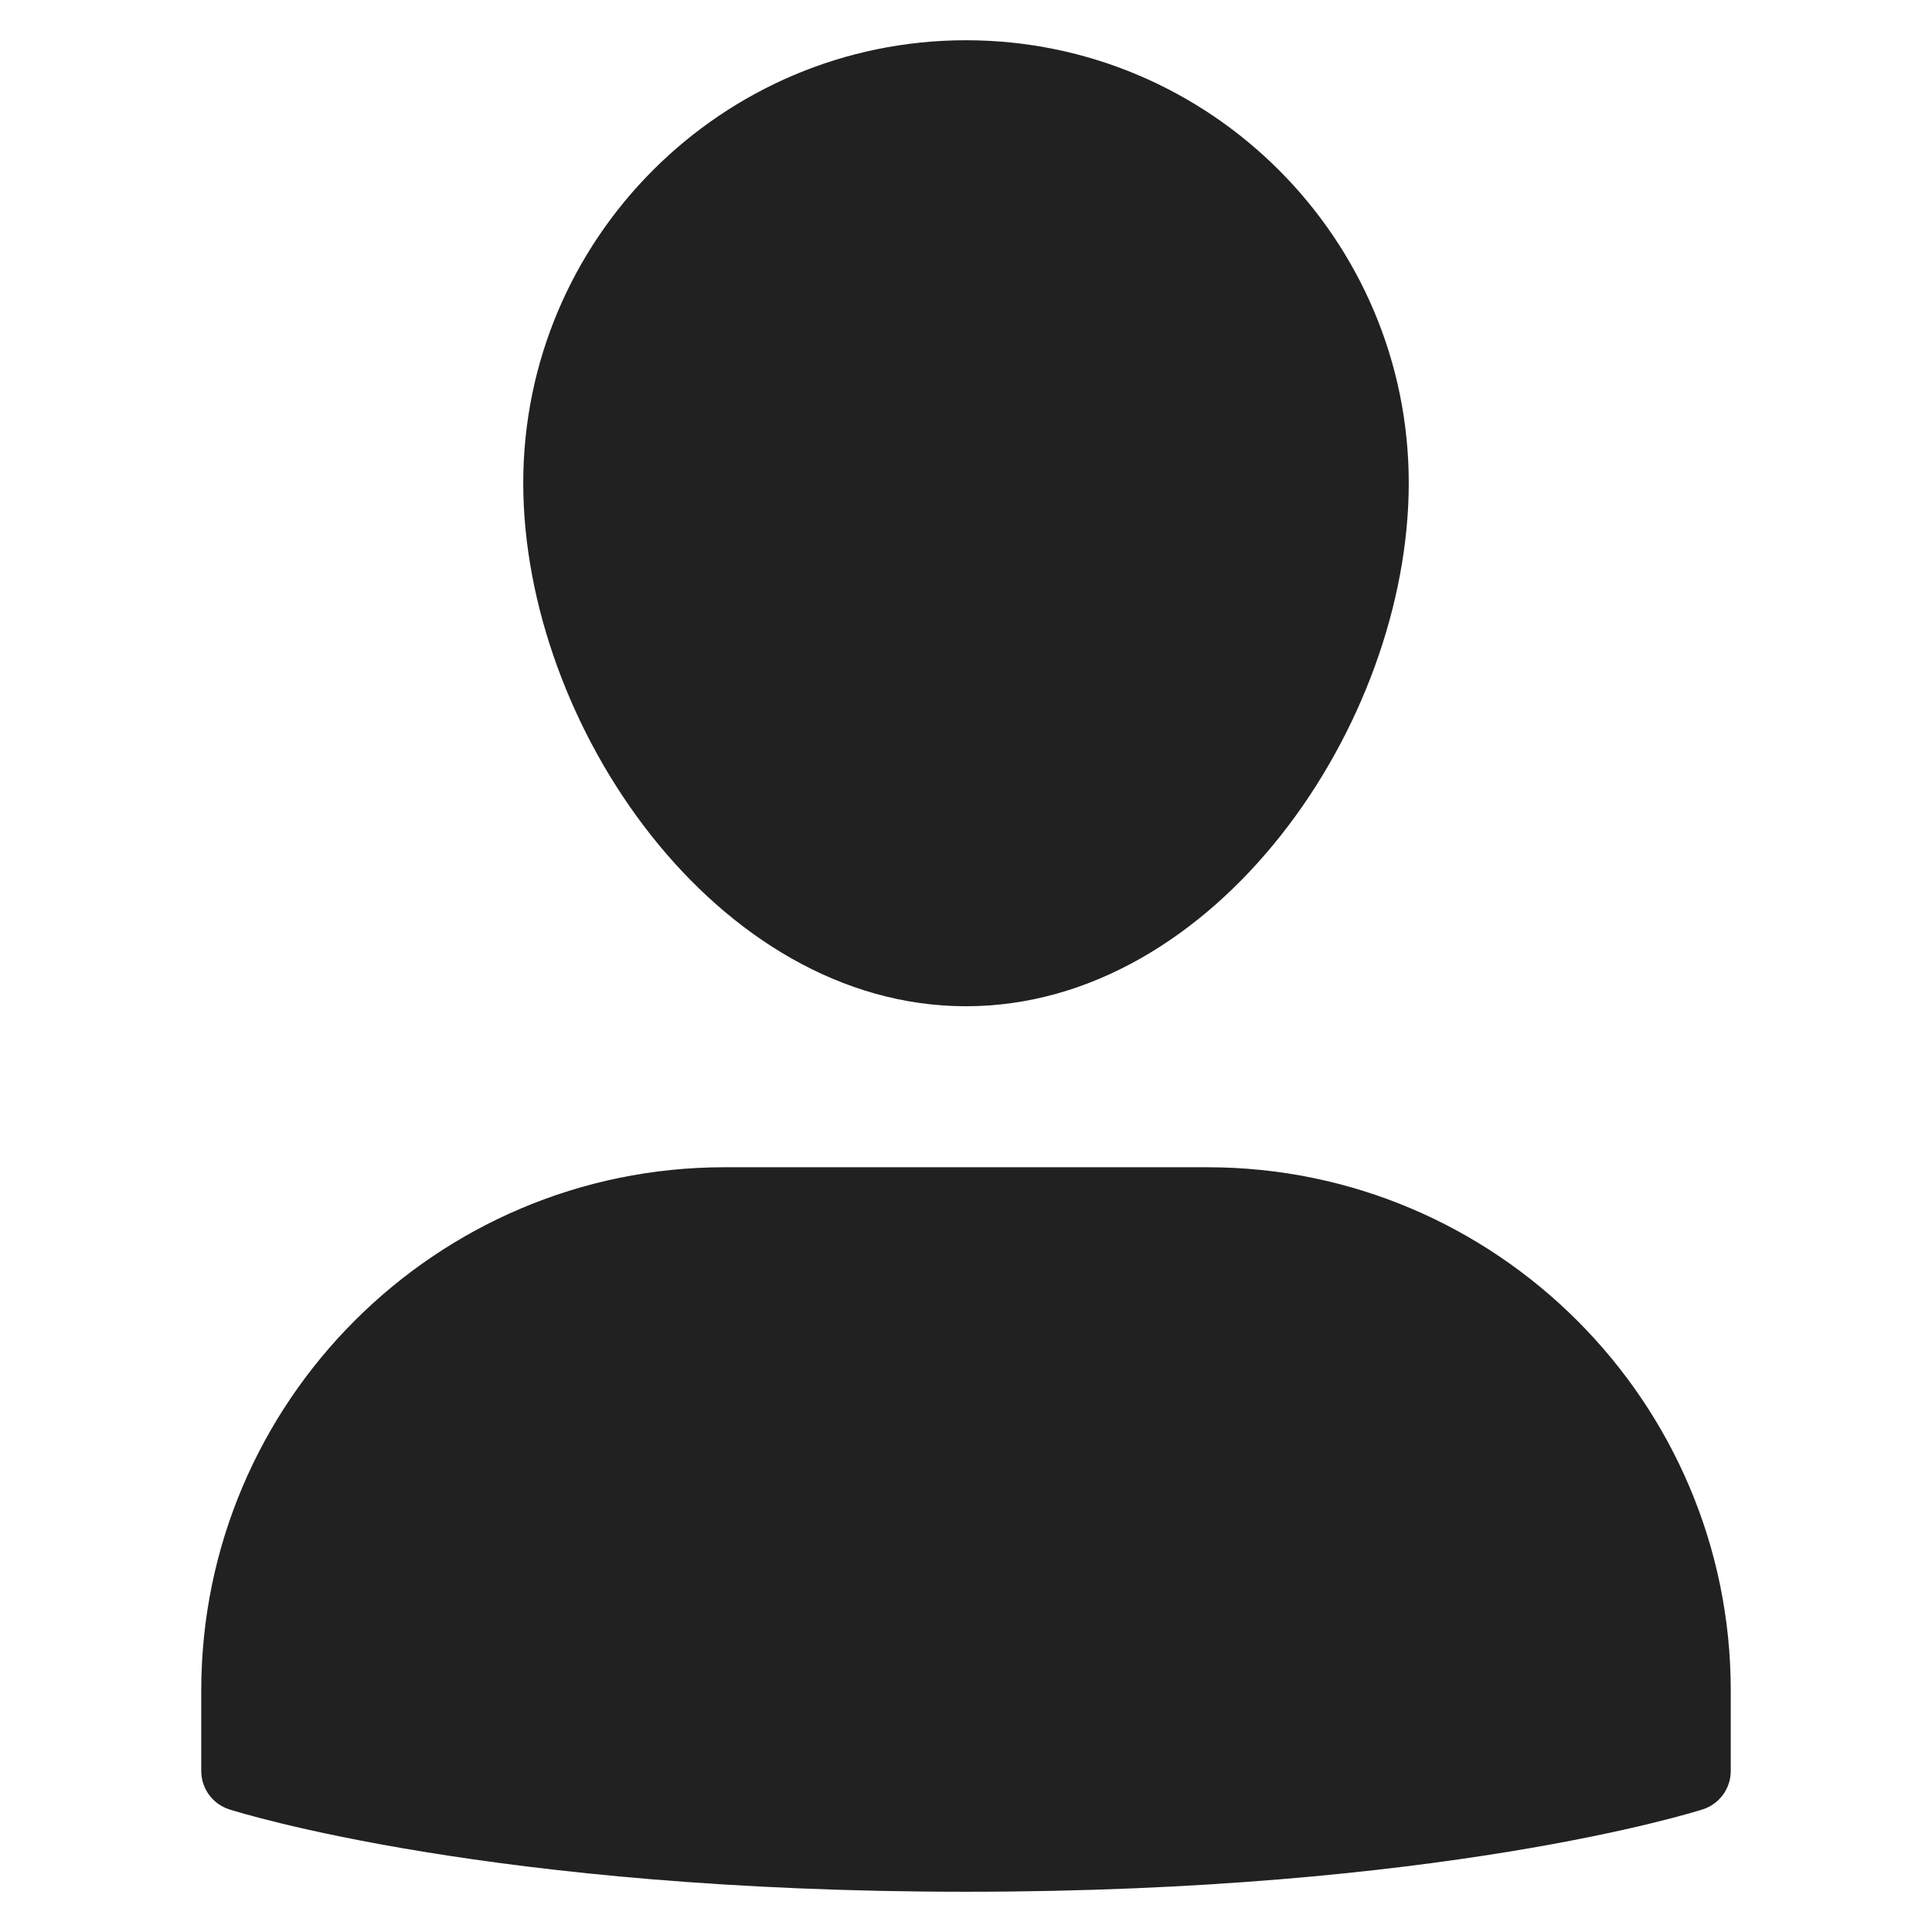
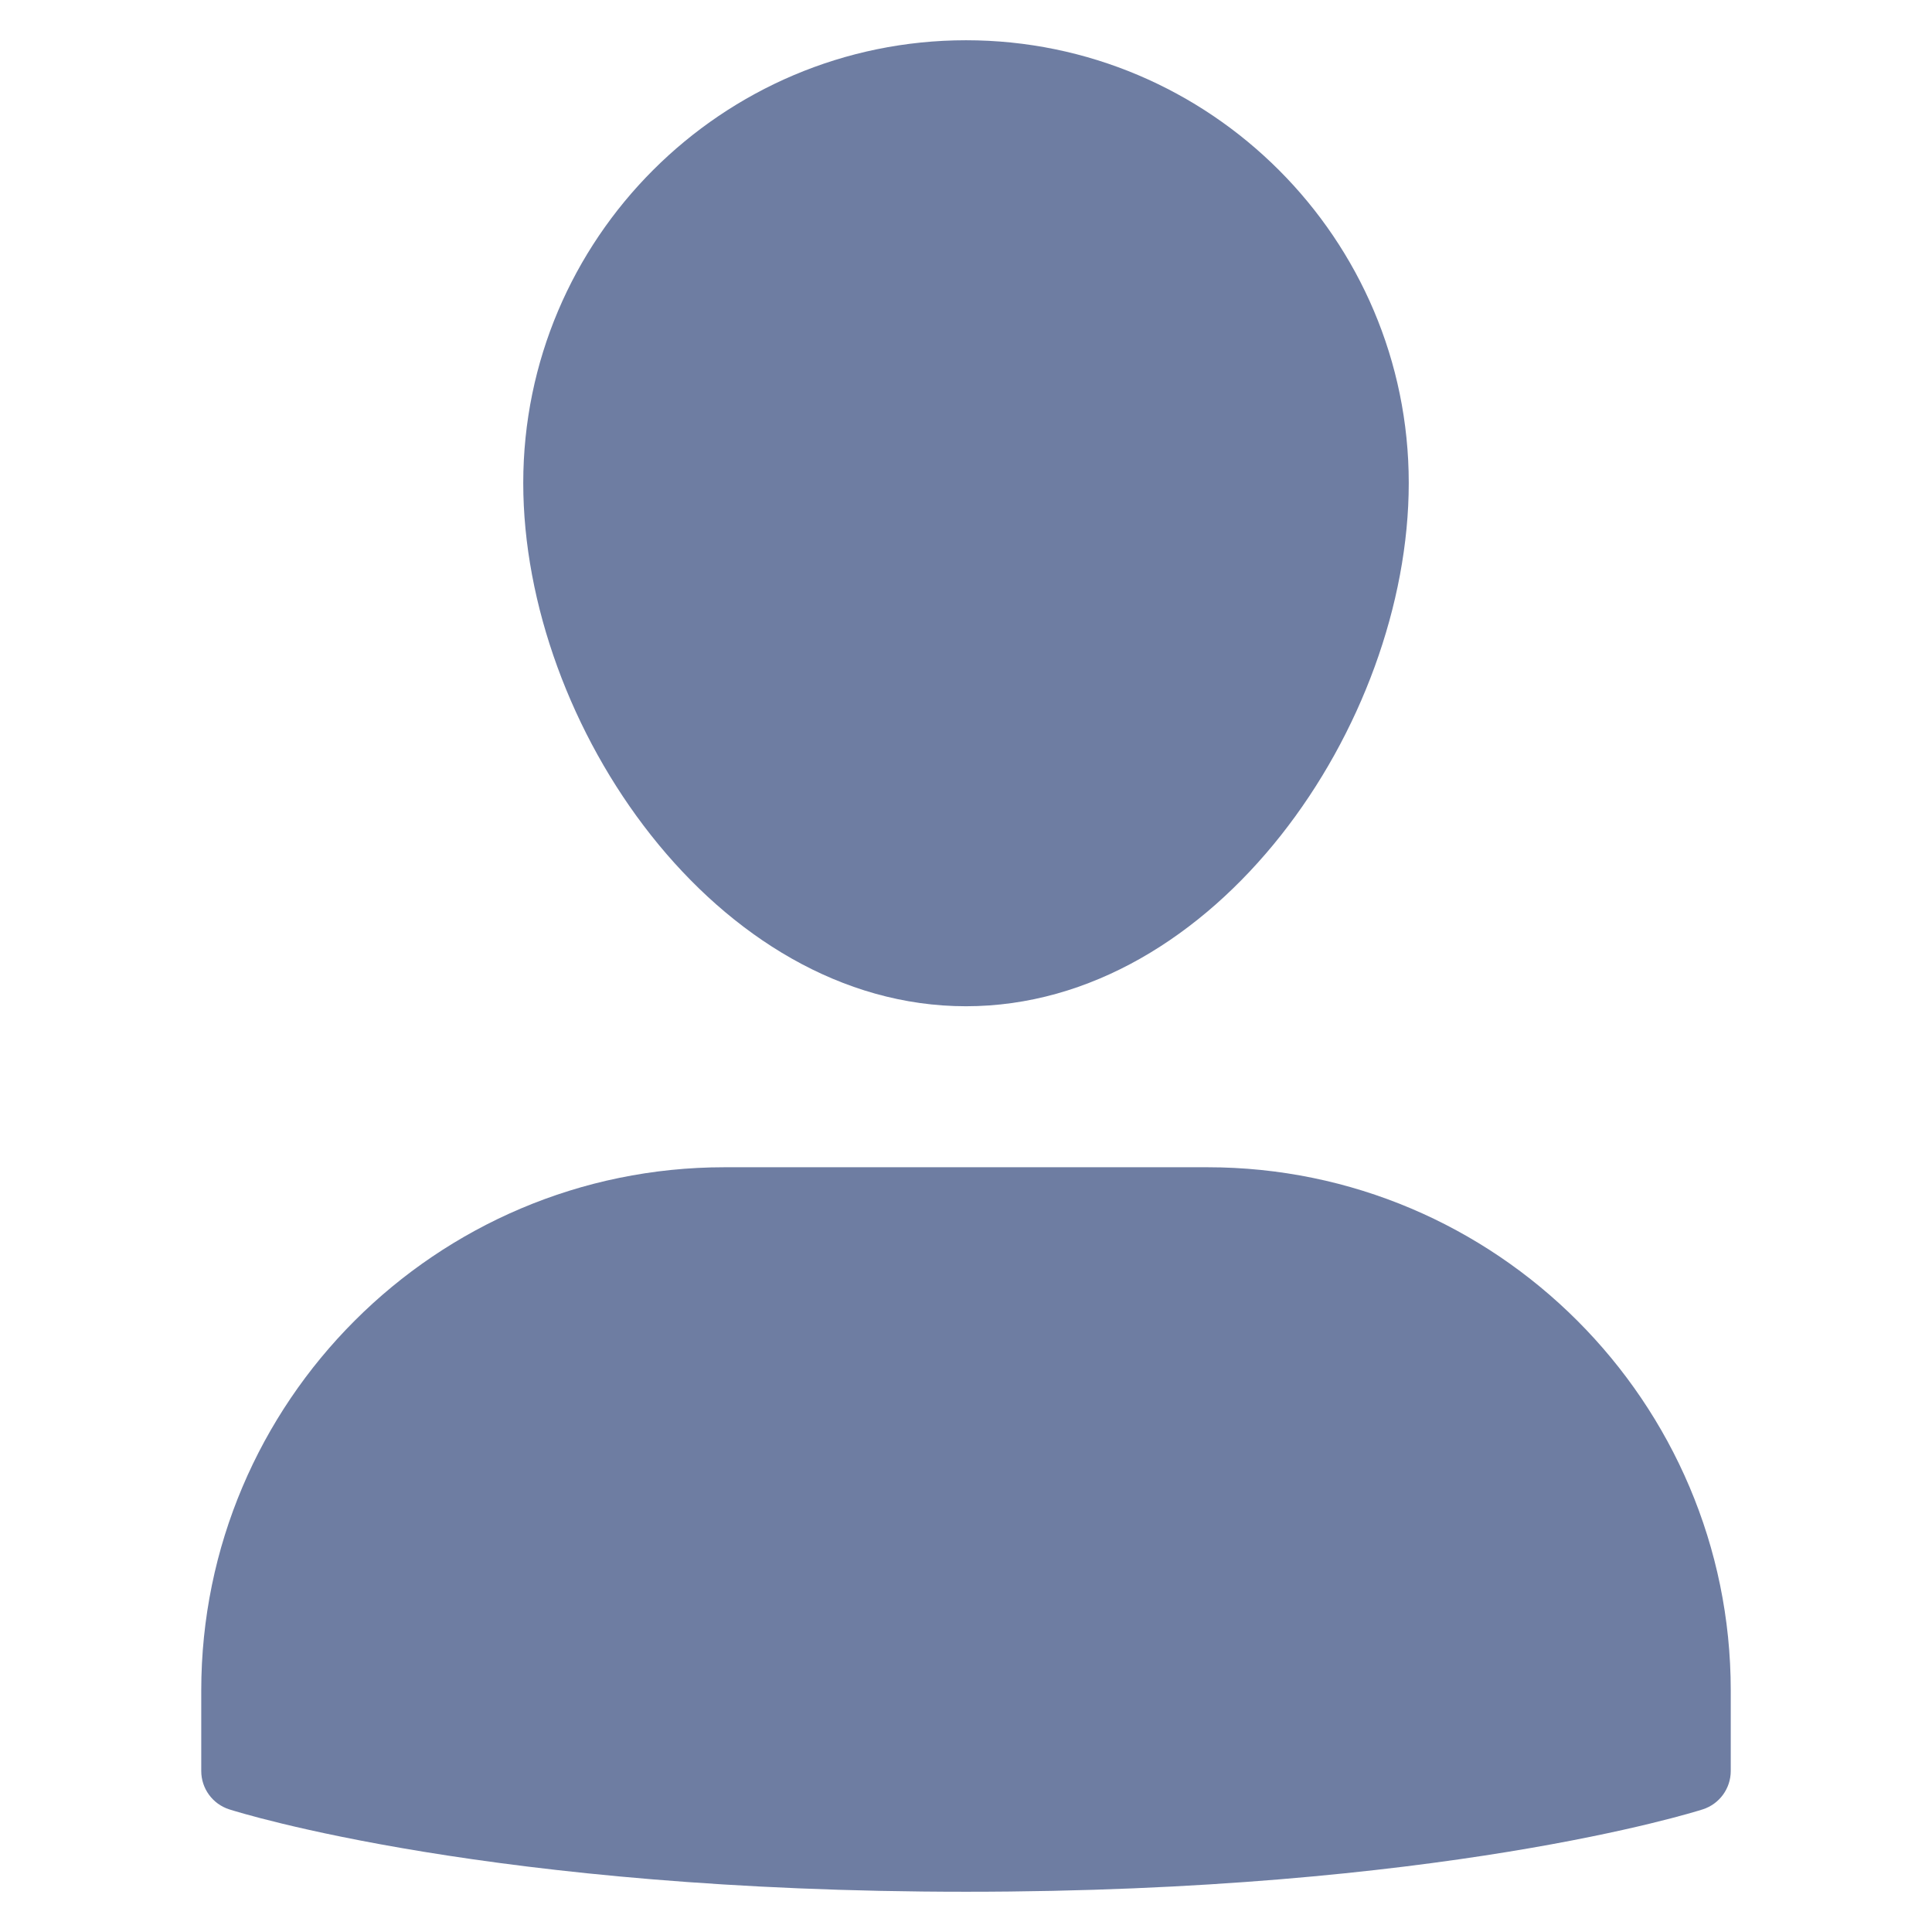
<svg xmlns="http://www.w3.org/2000/svg" width="48" height="48" viewBox="0 0 48 48">
-   <g class="nc-icon-wrapper" fill="#212121">
-     <path fill="#212121" d="M30,29H18c-7.168,0-13,5.832-13,13v2c0,0.435,0.281,0.82,0.695,0.953 C5.957,45.036,12.229,47,24,47s18.043-1.964,18.305-2.047C42.719,44.82,43,44.435,43,44v-2C43,34.832,37.168,29,30,29z" />
+   <g class="nc-icon-wrapper" fill="#6e7da2">
+     <path fill="#6e7da2" d="M30,29H18c-7.168,0-13,5.832-13,13v2c0,0.435,0.281,0.82,0.695,0.953 C5.957,45.036,12.229,47,24,47s18.043-1.964,18.305-2.047C42.719,44.82,43,44.435,43,44v-2C43,34.832,37.168,29,30,29z" />
    <path data-color="color-2" d="M24,25c6.195,0,11-6.988,11-13c0-6.065-4.935-11-11-11S13,5.935,13,12C13,18.012,17.805,25,24,25z" />
  </g>
</svg>
